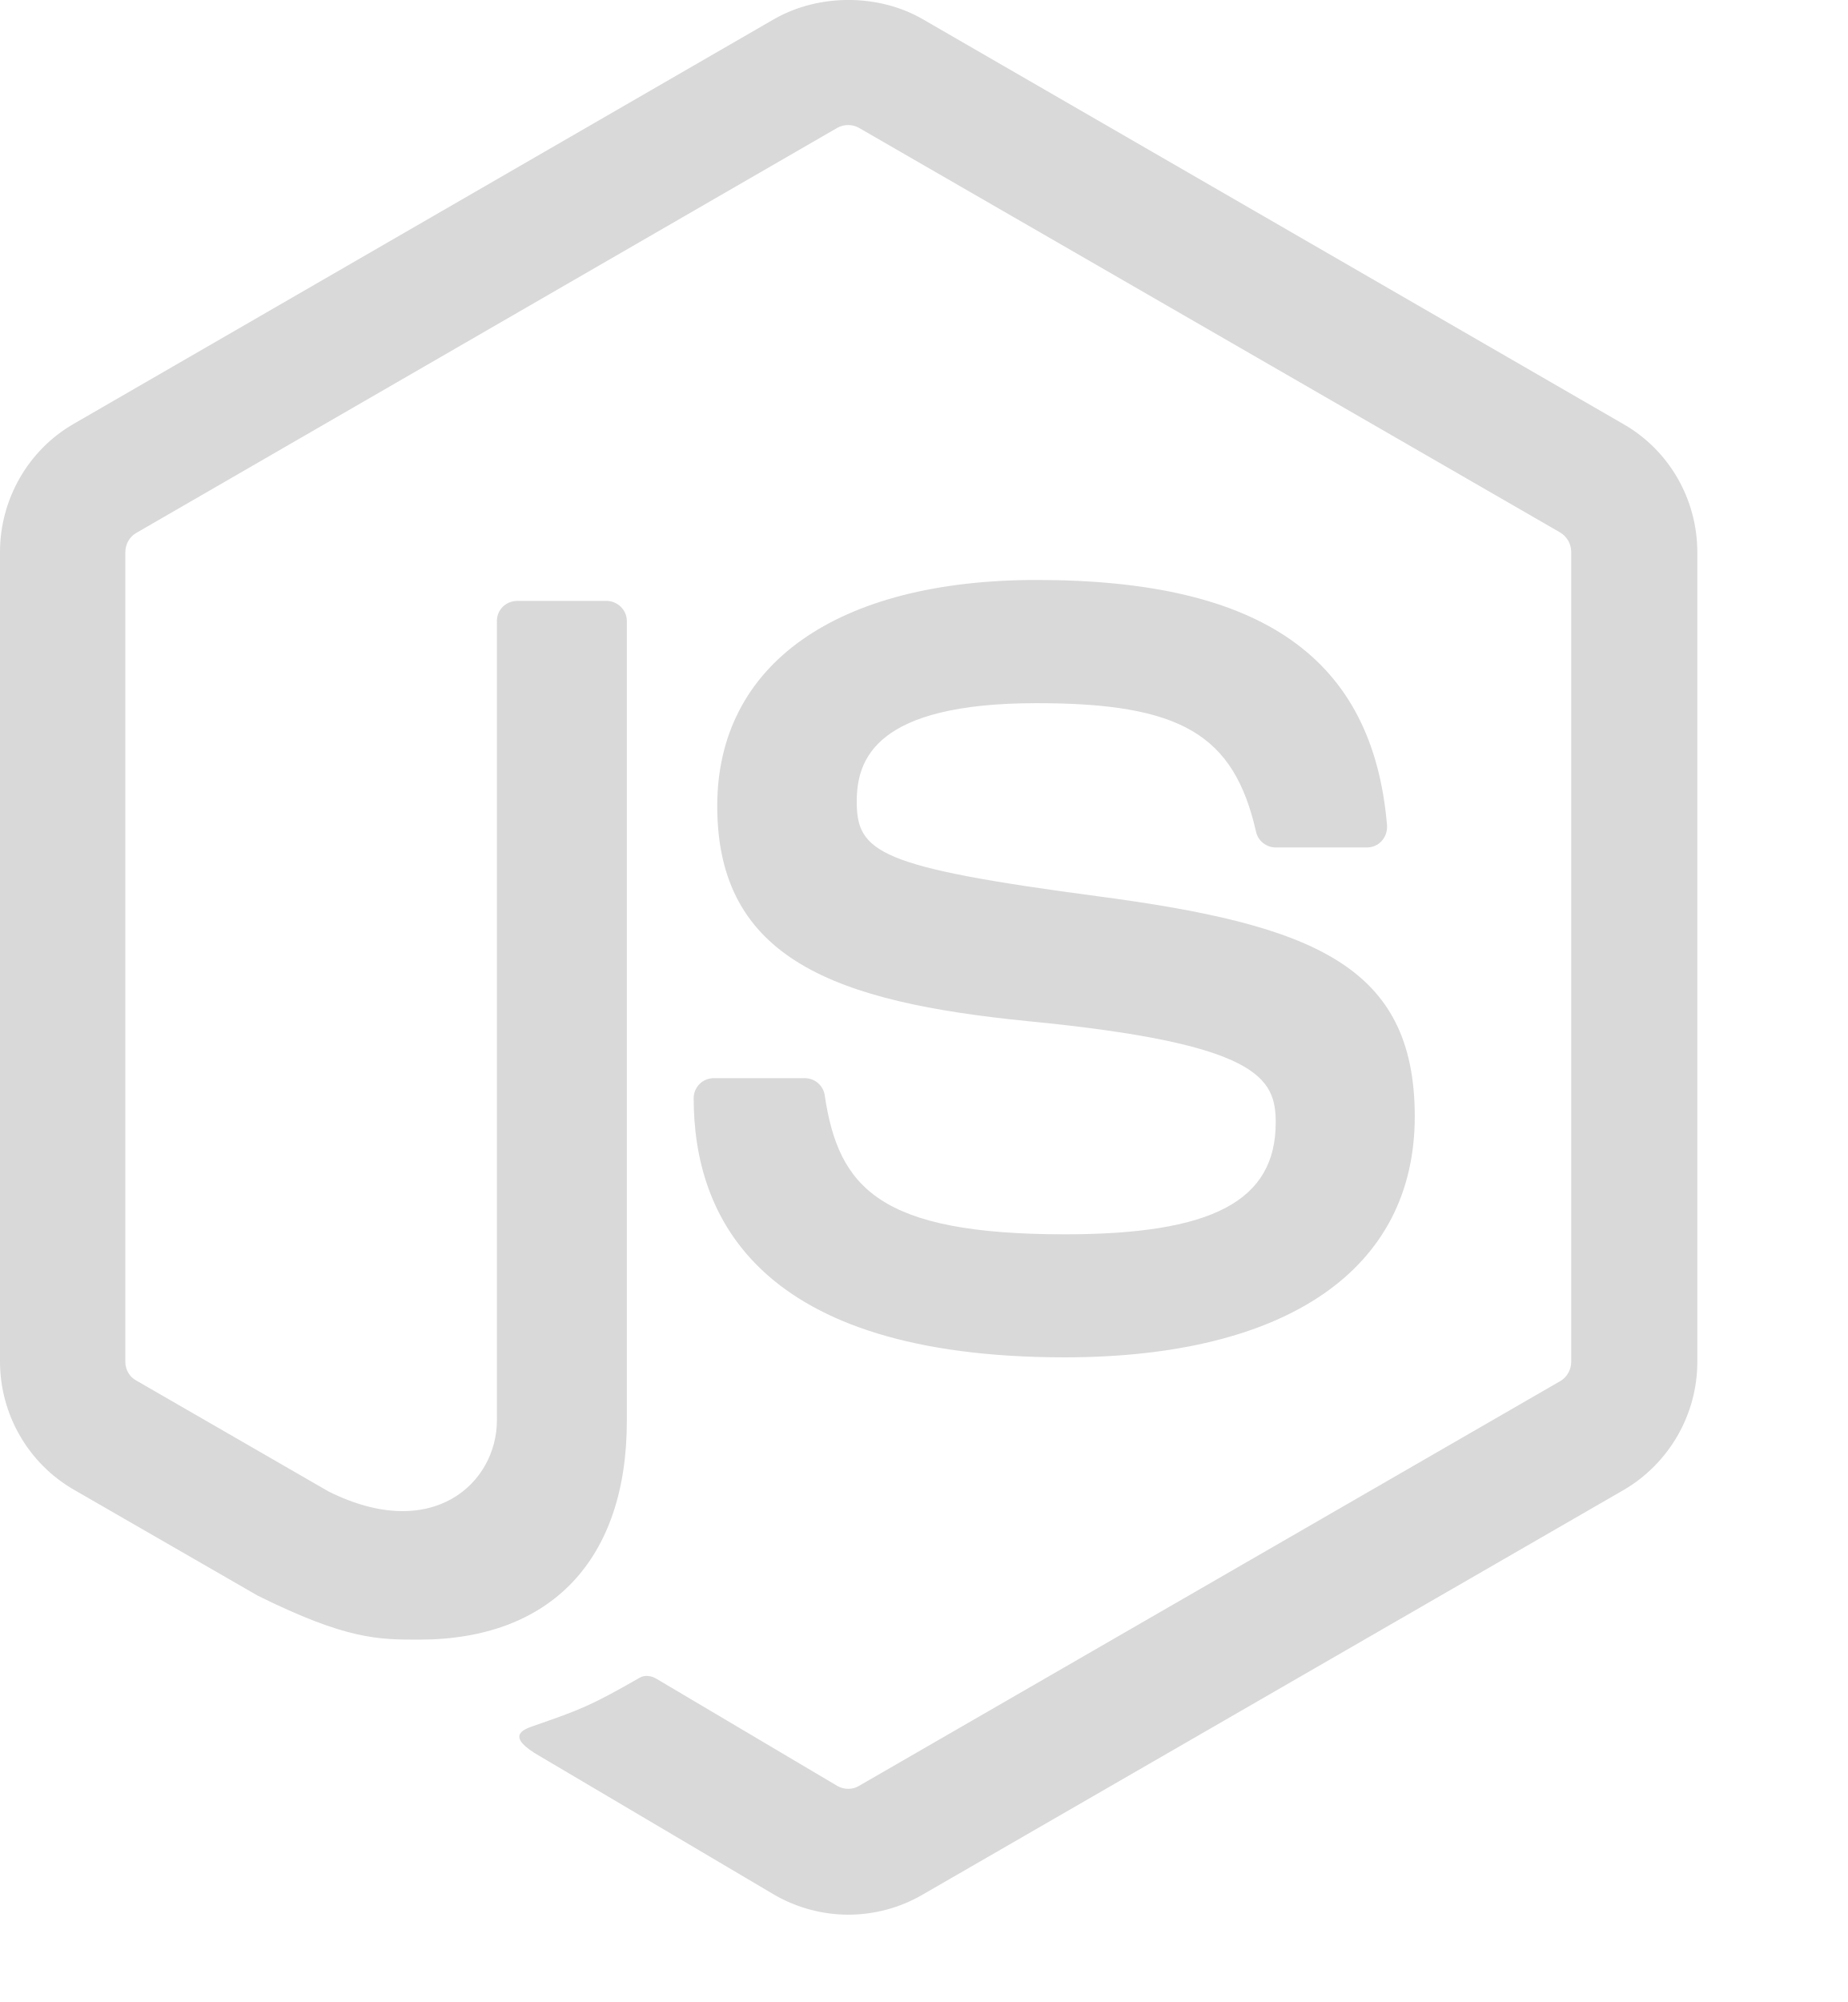
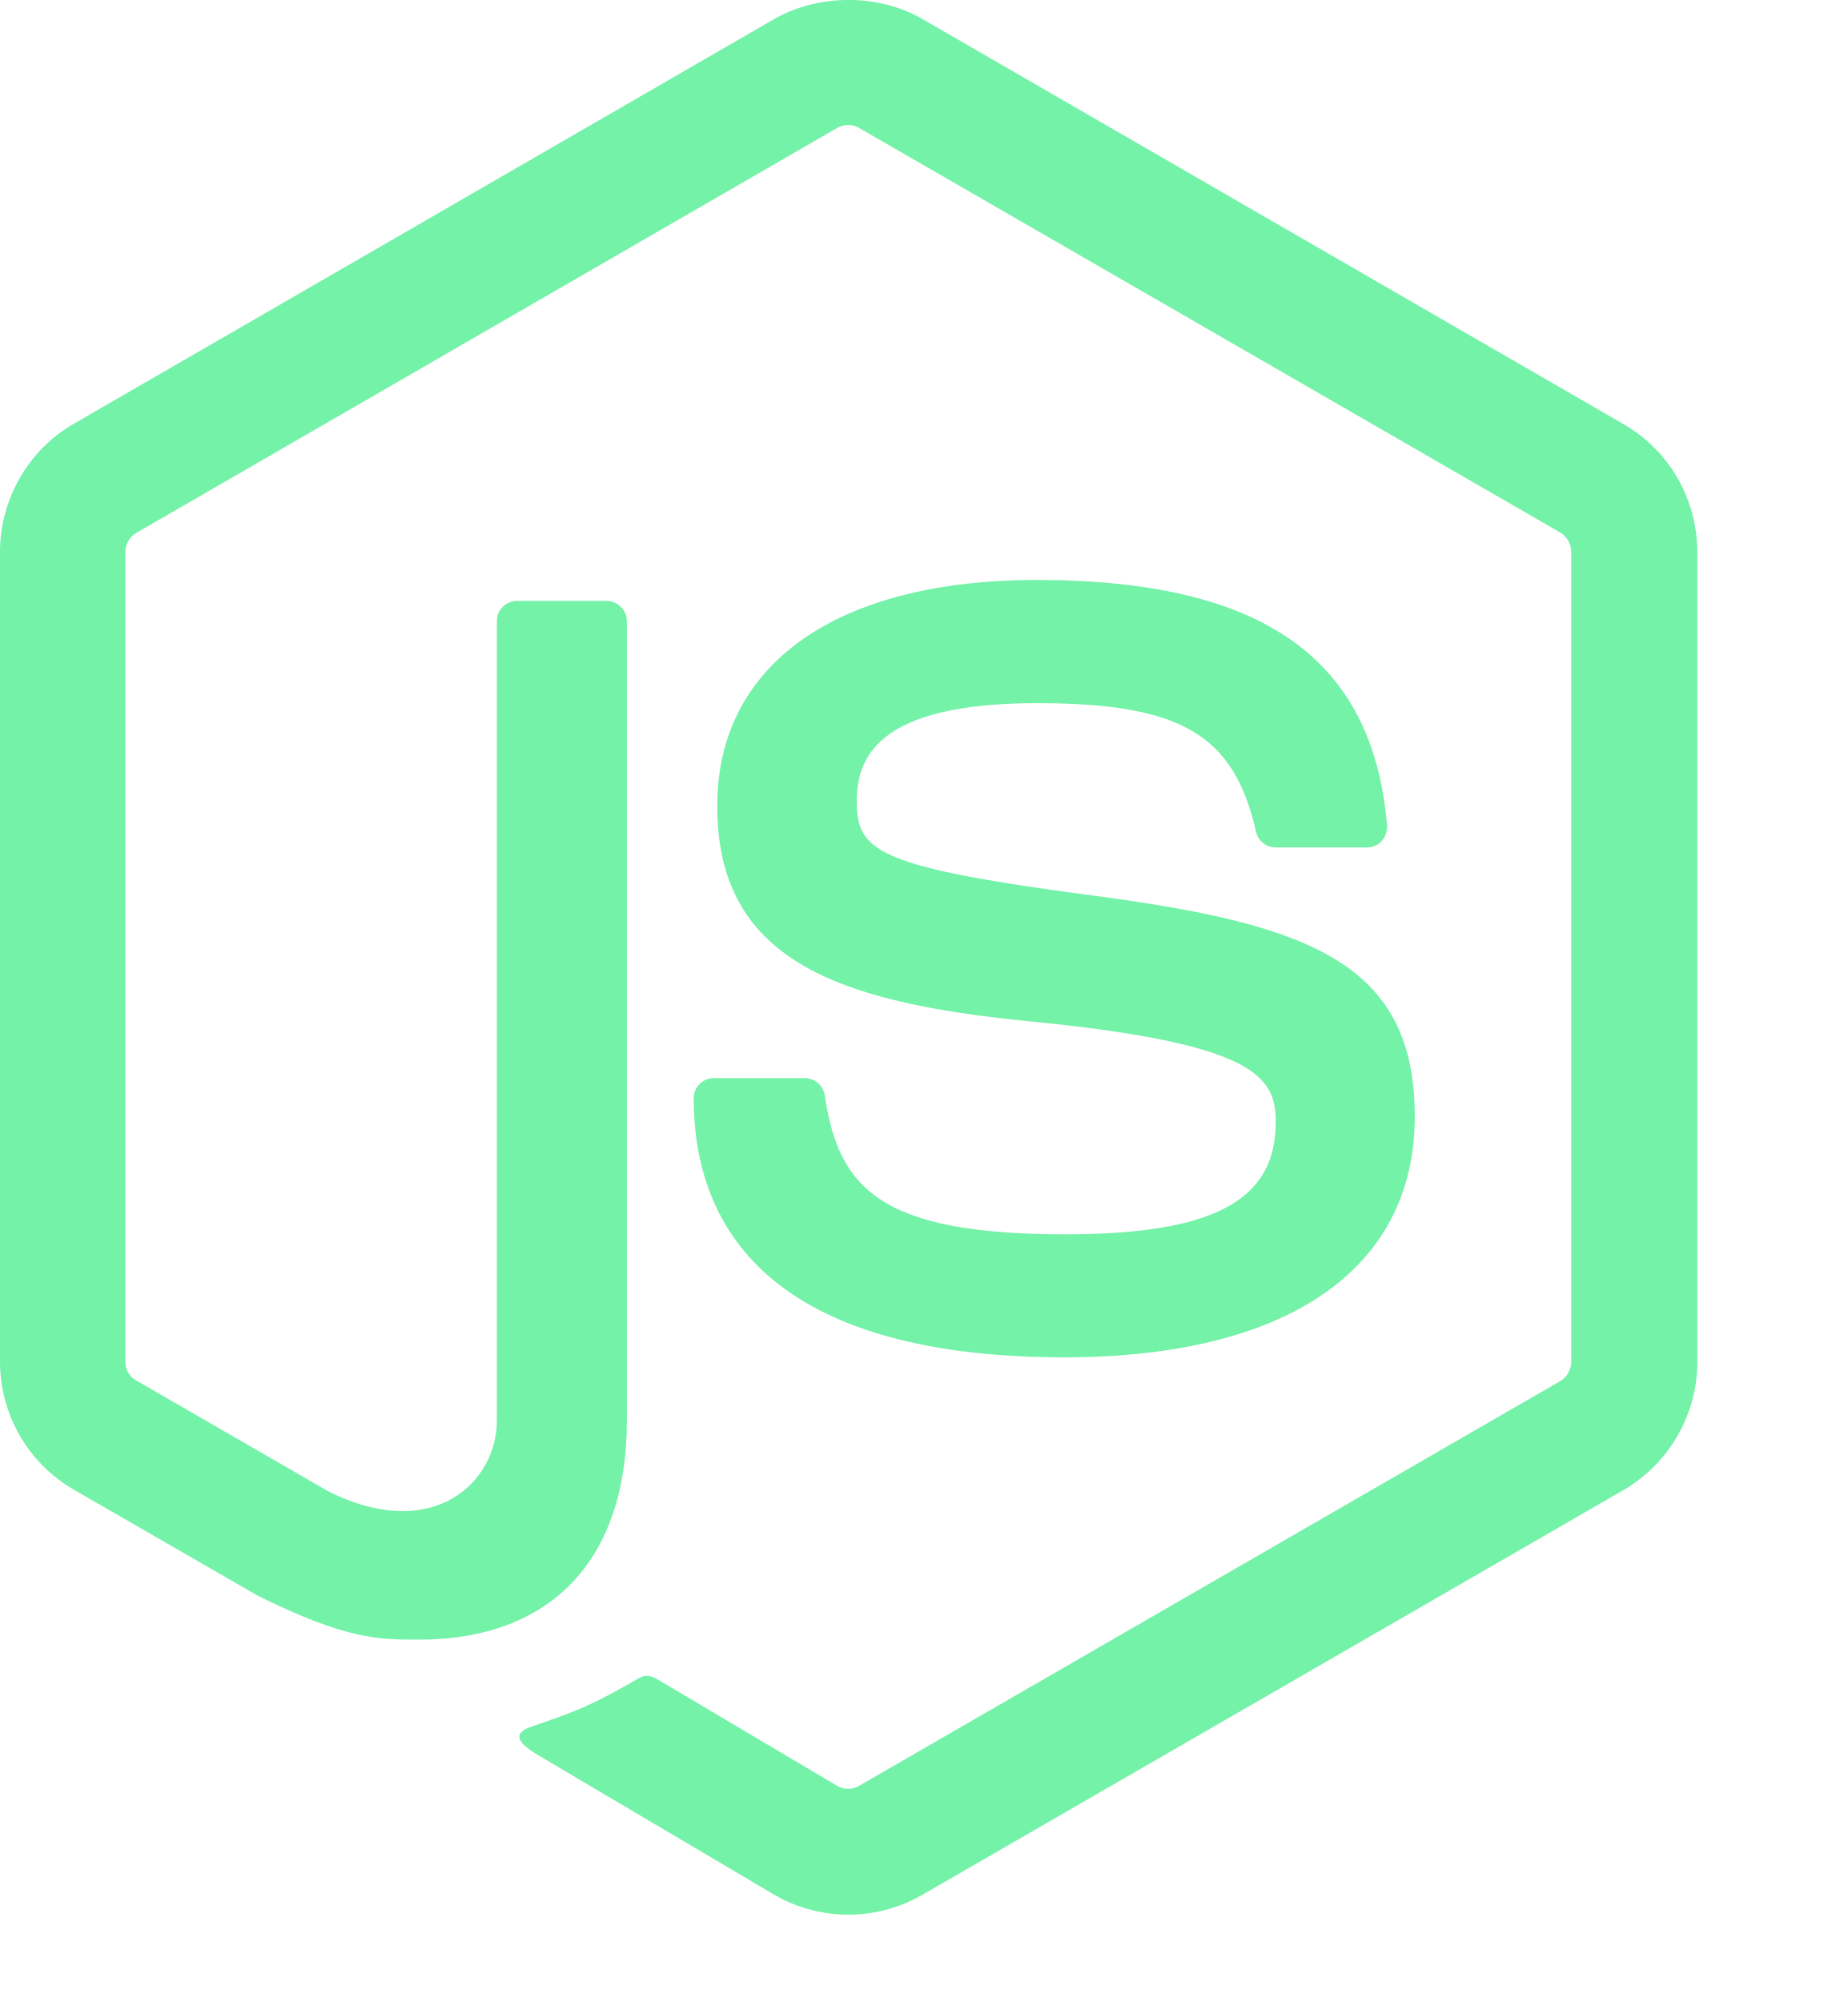
<svg xmlns="http://www.w3.org/2000/svg" width="12" height="13" viewBox="0 0 12 13" fill="none">
-   <path d="M5.509 12.433C5.344 12.433 5.176 12.389 5.031 12.305L3.508 11.405C3.281 11.276 3.392 11.232 3.466 11.207C3.77 11.101 3.832 11.079 4.155 10.894C4.189 10.874 4.234 10.882 4.268 10.904L5.438 11.597C5.48 11.622 5.539 11.622 5.578 11.597L10.135 8.967C10.177 8.942 10.204 8.893 10.204 8.844V3.584C10.204 3.532 10.177 3.485 10.133 3.458L5.578 0.83C5.536 0.806 5.48 0.806 5.438 0.83L0.886 3.46C0.841 3.485 0.814 3.534 0.814 3.586V8.844C0.814 8.893 0.841 8.942 0.886 8.965L2.134 9.685C2.813 10.023 3.227 9.626 3.227 9.224V4.033C3.227 3.959 3.286 3.902 3.36 3.902H3.938C4.009 3.902 4.071 3.959 4.071 4.033V9.226C4.071 10.129 3.577 10.647 2.721 10.647C2.457 10.647 2.25 10.647 1.673 10.361L0.479 9.673C0.183 9.502 0 9.184 0 8.841V3.584C0 3.243 0.183 2.922 0.479 2.752L5.031 0.122C5.319 -0.041 5.702 -0.041 5.988 0.122L10.545 2.755C10.841 2.925 11.023 3.243 11.023 3.586V8.844C11.023 9.184 10.841 9.502 10.545 9.675L5.988 12.305C5.842 12.389 5.677 12.433 5.509 12.433ZM9.188 7.25C9.188 6.265 8.522 6.004 7.123 5.819C5.707 5.631 5.564 5.535 5.564 5.205C5.564 4.931 5.684 4.566 6.733 4.566C7.668 4.566 8.013 4.768 8.157 5.4C8.169 5.459 8.223 5.503 8.285 5.503H8.877C8.914 5.503 8.949 5.488 8.973 5.461C8.998 5.434 9.01 5.397 9.008 5.36C8.916 4.272 8.194 3.766 6.733 3.766C5.433 3.766 4.658 4.314 4.658 5.234C4.658 6.231 5.43 6.507 6.676 6.631C8.169 6.776 8.285 6.996 8.285 7.289C8.285 7.798 7.875 8.015 6.916 8.015C5.709 8.015 5.445 7.711 5.356 7.112C5.346 7.048 5.292 7.001 5.226 7.001H4.636C4.562 7.001 4.505 7.06 4.505 7.131C4.505 7.899 4.922 8.814 6.918 8.814C8.359 8.812 9.188 8.242 9.188 7.25Z" fill="#D9D9D9" />
+   <path d="M5.509 12.433C5.344 12.433 5.176 12.389 5.031 12.305L3.508 11.405C3.281 11.276 3.392 11.232 3.466 11.207C3.77 11.101 3.832 11.079 4.155 10.894C4.189 10.874 4.234 10.882 4.268 10.904L5.438 11.597C5.48 11.622 5.539 11.622 5.578 11.597L10.135 8.967C10.177 8.942 10.204 8.893 10.204 8.844V3.584C10.204 3.532 10.177 3.485 10.133 3.458L5.578 0.83C5.536 0.806 5.48 0.806 5.438 0.83L0.886 3.46C0.841 3.485 0.814 3.534 0.814 3.586V8.844C0.814 8.893 0.841 8.942 0.886 8.965L2.134 9.685C2.813 10.023 3.227 9.626 3.227 9.224V4.033C3.227 3.959 3.286 3.902 3.36 3.902H3.938C4.009 3.902 4.071 3.959 4.071 4.033V9.226C4.071 10.129 3.577 10.647 2.721 10.647C2.457 10.647 2.25 10.647 1.673 10.361L0.479 9.673C0.183 9.502 0 9.184 0 8.841V3.584C0 3.243 0.183 2.922 0.479 2.752L5.031 0.122C5.319 -0.041 5.702 -0.041 5.988 0.122L10.545 2.755C10.841 2.925 11.023 3.243 11.023 3.586V8.844C11.023 9.184 10.841 9.502 10.545 9.675L5.988 12.305C5.842 12.389 5.677 12.433 5.509 12.433ZM9.188 7.25C9.188 6.265 8.522 6.004 7.123 5.819C5.707 5.631 5.564 5.535 5.564 5.205C5.564 4.931 5.684 4.566 6.733 4.566C7.668 4.566 8.013 4.768 8.157 5.4C8.169 5.459 8.223 5.503 8.285 5.503H8.877C8.914 5.503 8.949 5.488 8.973 5.461C8.998 5.434 9.01 5.397 9.008 5.36C8.916 4.272 8.194 3.766 6.733 3.766C5.433 3.766 4.658 4.314 4.658 5.234C4.658 6.231 5.43 6.507 6.676 6.631C8.169 6.776 8.285 6.996 8.285 7.289C8.285 7.798 7.875 8.015 6.916 8.015C5.709 8.015 5.445 7.711 5.356 7.112C5.346 7.048 5.292 7.001 5.226 7.001H4.636C4.562 7.001 4.505 7.06 4.505 7.131C4.505 7.899 4.922 8.814 6.918 8.814C8.359 8.812 9.188 8.242 9.188 7.25Z" fill="#73F2A8" />
</svg>
